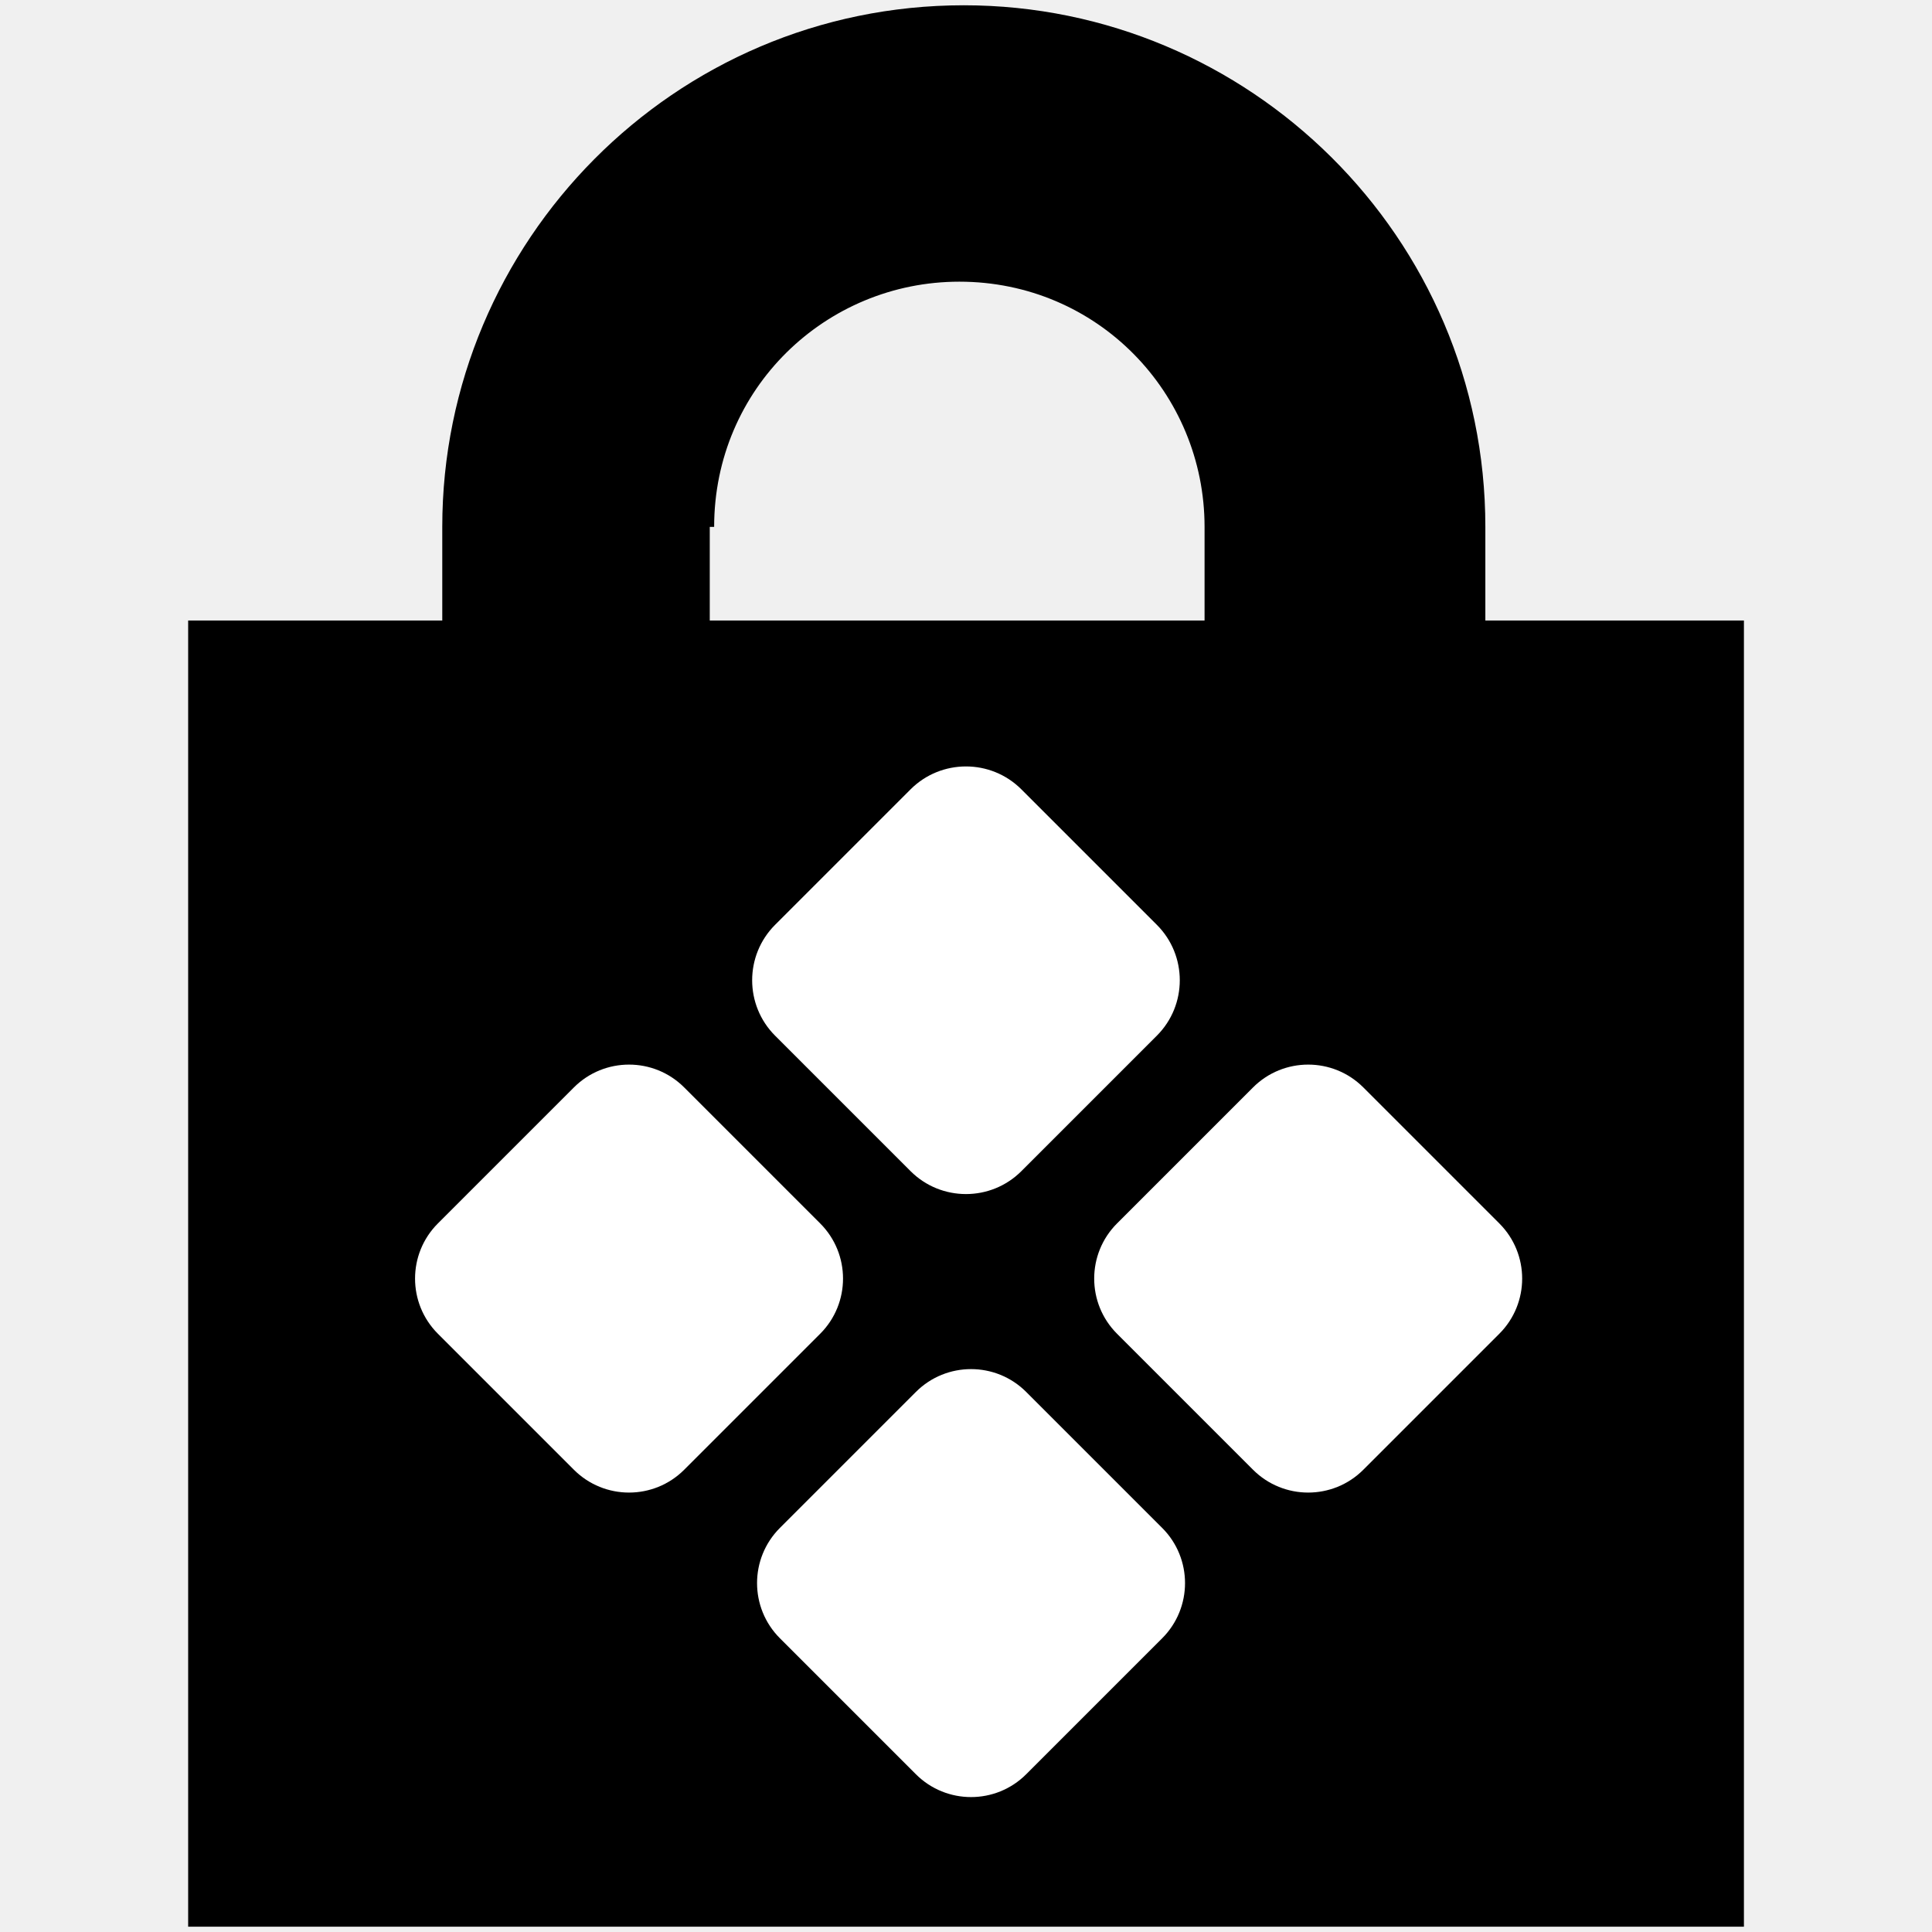
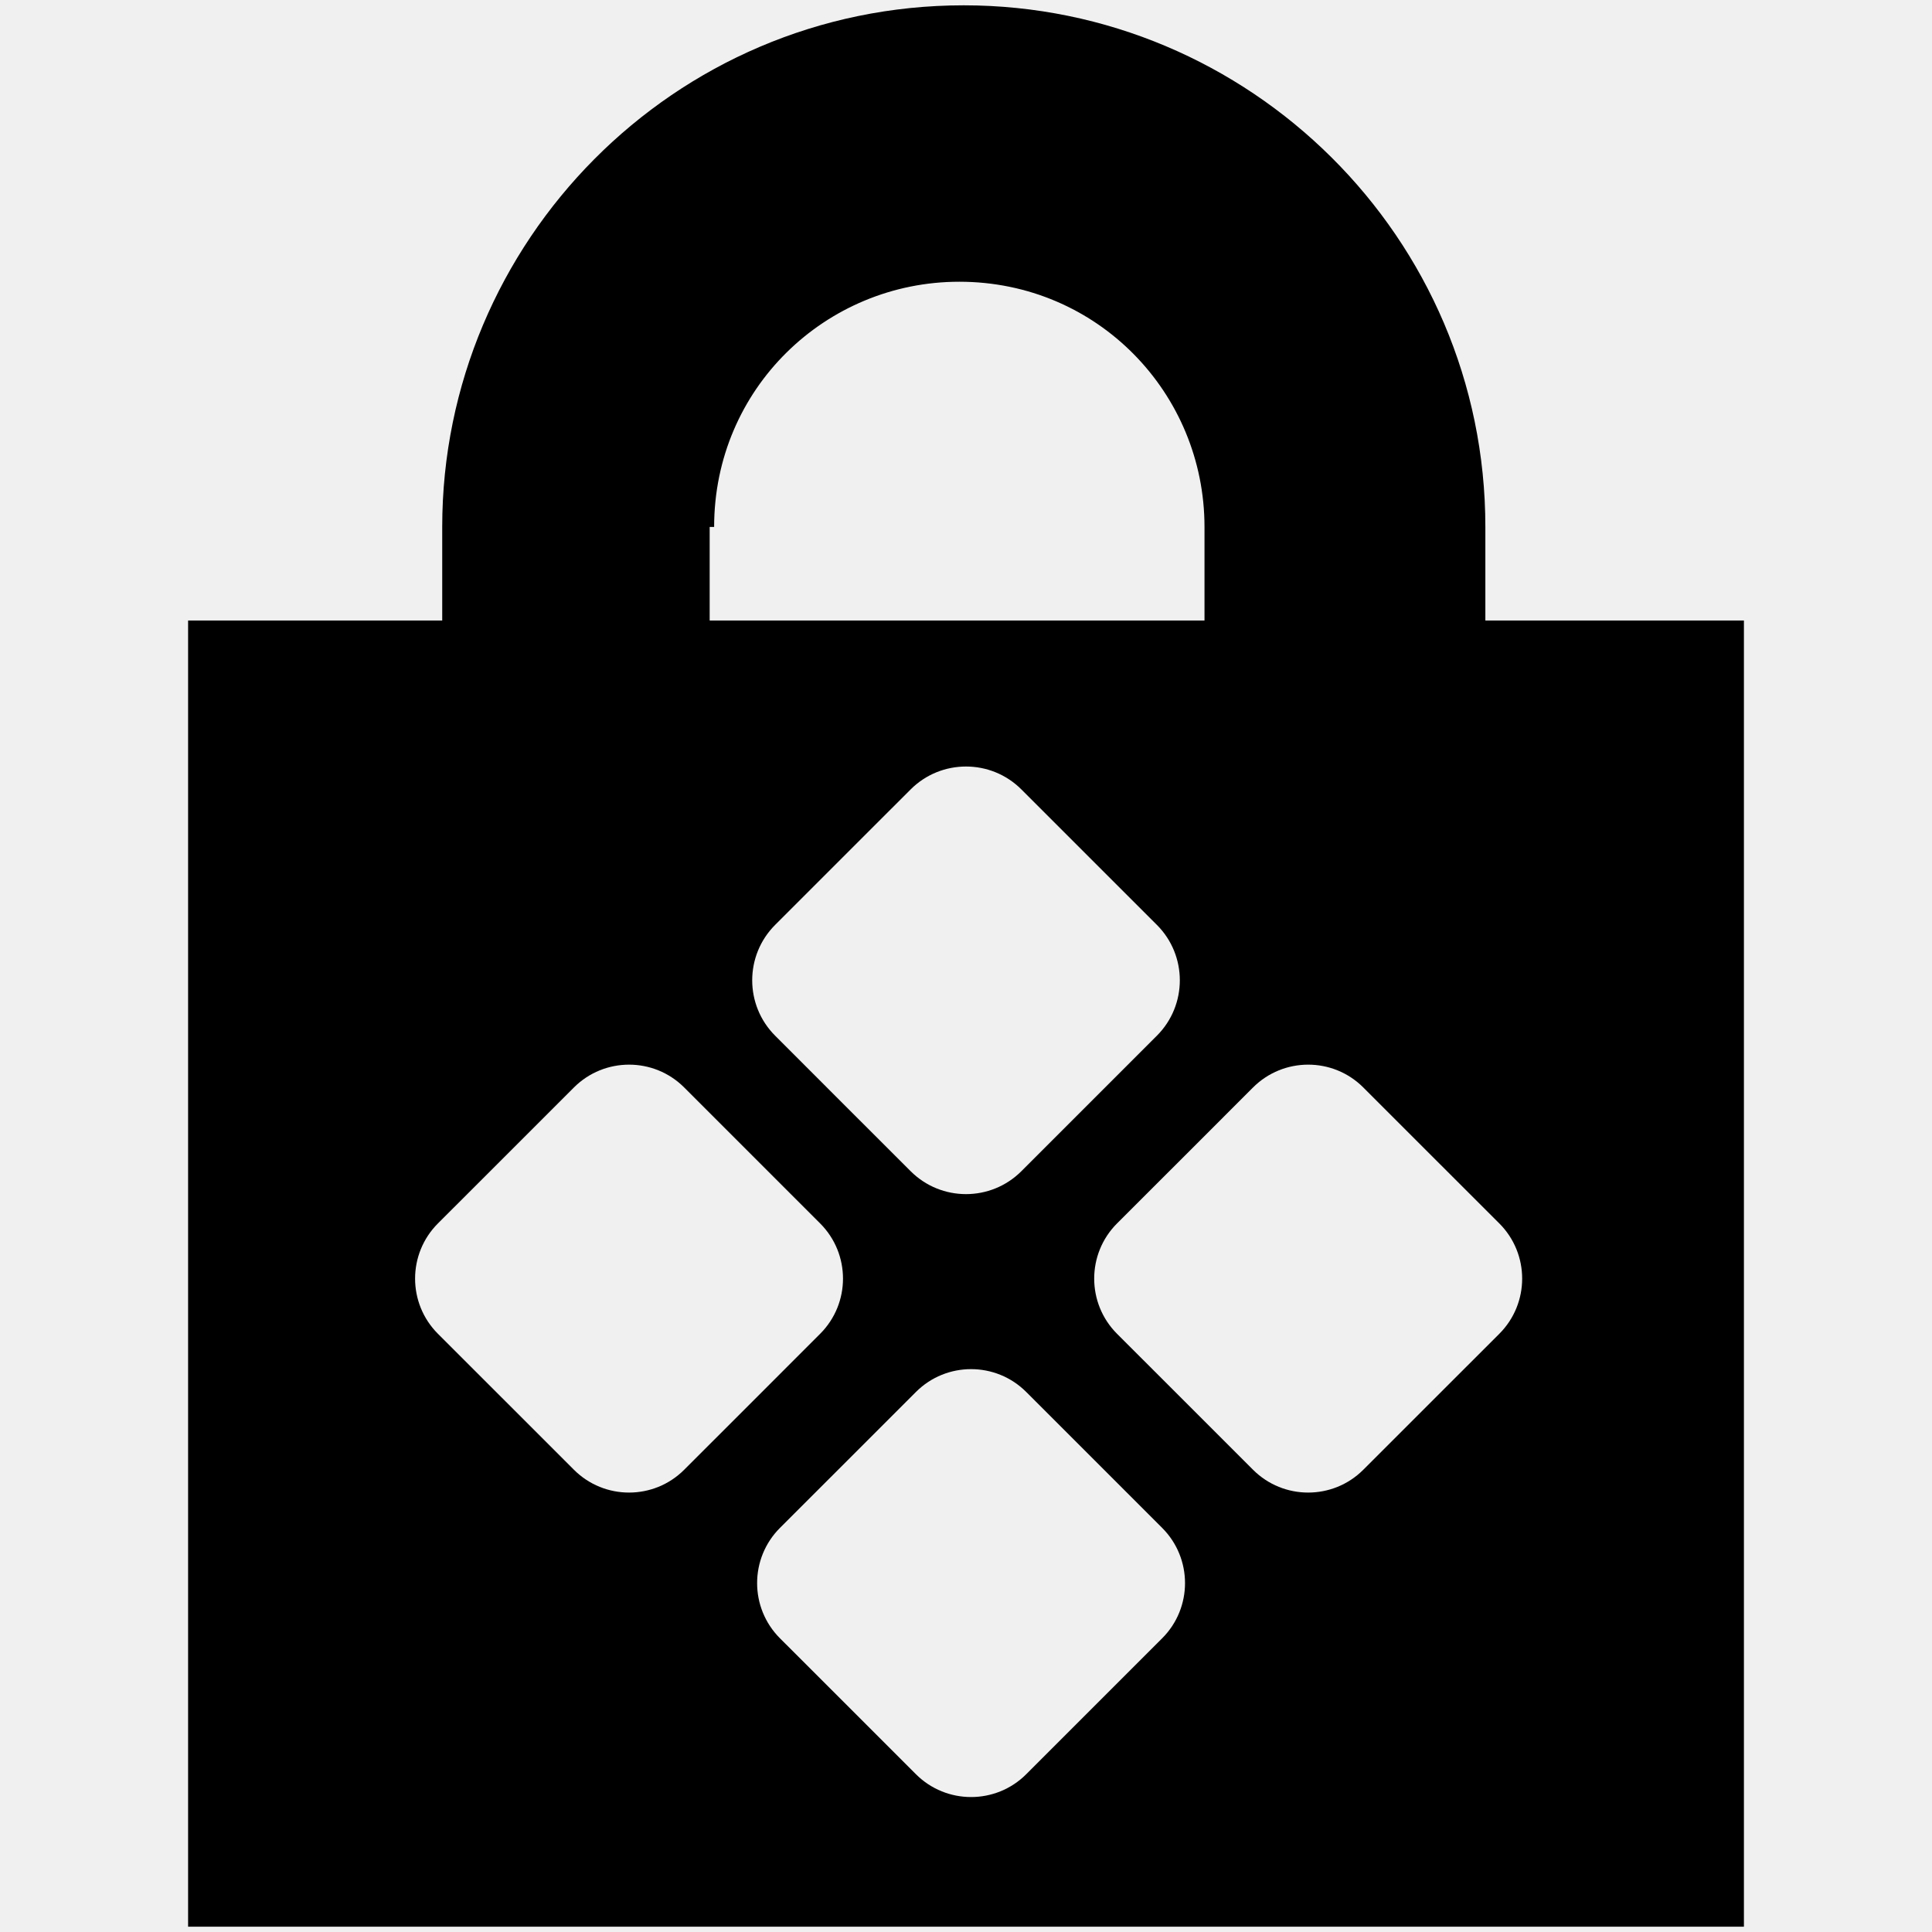
<svg xmlns="http://www.w3.org/2000/svg" width="100" height="100" viewBox="0 0 26.458 26.458" version="1.1" id="svg8">
  <defs id="defs2" />
  <g id="layer1" transform="translate(-179.2714,-141.8434)">
    <g id="g817" transform="matrix(0.9387863,0,0,0.9387863,13.54995,10.22929)">
-       <path style="isolation:isolate;fill:#000000;stroke-width:0.265" id="path79" d="m 198.195,149.248 v -1.366 c 0,-4.227 -3.446,-7.609 -7.608,-7.609 -4.227,0 -7.608,3.447 -7.608,7.609 v 1.366 h -3.707 v 19.054 h 6.055 16.64 v -19.054 z m -11.25,-1.366 c 0,-2.016 1.626,-3.577 3.577,-3.577 2.016,0 3.577,1.626 3.577,3.577 v 1.366 h -7.218 v -1.366 z" />
-       <path style="isolation:isolate;fill:#ffffff;stroke-width:0.265" id="path81" d="m 191.497,160.501 0.992,0.992 0.992,0.992 c 0.444,0.444 0.444,1.165 0,1.609 l -0.992,0.992 -0.992,0.992 c -0.444,0.444 -1.165,0.444 -1.609,0 l -0.992,-0.992 -0.992,-0.992 c -0.444,-0.444 -0.444,-1.165 0,-1.609 l 0.992,-0.992 0.992,-0.992 c 0.444,-0.444 1.165,-0.444 1.609,0 z m 4.918,-4.442 0.992,0.992 0.992,0.992 c 0.444,0.444 0.444,1.165 0,1.609 l -0.992,0.992 -0.992,0.992 c -0.444,0.444 -1.165,0.444 -1.609,0 l -0.992,-0.992 -0.992,-0.992 c -0.444,-0.444 -0.444,-1.165 0,-1.609 l 0.992,-0.992 0.992,-0.992 c 0.444,-0.444 1.165,-0.444 1.609,0 z m -4.988,-4.348 0.988,0.988 0.988,0.988 c 0.446,0.446 0.446,1.171 0,1.617 l -0.988,0.988 -0.988,0.988 c -0.446,0.446 -1.171,0.446 -1.617,0 l -0.988,-0.988 -0.988,-0.988 c -0.446,-0.446 -0.446,-1.171 0,-1.617 l 0.988,-0.988 0.988,-0.988 c 0.446,-0.446 1.171,-0.446 1.617,0 z m -4.919,4.348 0.992,0.992 0.992,0.992 c 0.444,0.444 0.444,1.165 0,1.609 l -0.992,0.992 -0.992,0.992 c -0.444,0.444 -1.165,0.444 -1.609,0 l -0.992,-0.992 -0.992,-0.992 c -0.444,-0.444 -0.444,-1.165 0,-1.609 l 0.992,-0.992 0.992,-0.992 c 0.444,-0.444 1.165,-0.444 1.609,0 z" />
+       <path style="isolation:isolate;fill:#000000;stroke-width:0.939" d="M 49.885 0.275 C 34.887 0.275 22.889 12.506 22.889 27.273 L 22.889 32.117 L 9.736 32.117 L 9.736 99.725 L 31.221 99.725 L 90.264 99.725 L 90.264 32.117 L 76.881 32.117 L 76.881 27.273 C 76.881 12.275 64.652 0.275 49.885 0.275 z M 49.654 14.582 C 56.807 14.582 62.344 20.351 62.344 27.273 L 62.344 32.117 L 36.732 32.117 L 36.732 27.273 L 36.963 27.273 C 36.963 20.12 42.733 14.582 49.654 14.582 z M 50 39.674 C 51.038 39.674 52.076 40.069 52.867 40.861 L 56.373 44.367 L 59.879 47.871 C 61.463 49.454 61.463 52.025 59.879 53.607 L 56.373 57.113 L 52.867 60.619 C 51.284 62.202 48.716 62.202 47.133 60.619 L 43.625 57.113 L 40.121 53.607 C 38.538 52.025 38.538 49.454 40.121 47.871 L 43.625 44.367 L 47.133 40.861 C 47.924 40.069 48.962 39.674 50 39.674 z M 32.561 55.105 C 33.594 55.105 34.626 55.499 35.414 56.287 L 38.934 59.807 L 42.451 63.324 C 44.027 64.9 44.027 67.459 42.451 69.035 L 38.934 72.553 L 35.414 76.072 C 33.839 77.648 31.28 77.648 29.705 76.072 L 26.186 72.553 L 22.666 69.035 C 21.091 67.459 21.091 64.9 22.666 63.324 L 26.186 59.807 L 29.705 56.287 C 30.493 55.499 31.527 55.105 32.561 55.105 z M 67.711 55.105 C 68.744 55.105 69.777 55.499 70.564 56.287 L 74.084 59.807 L 77.604 63.324 C 79.18 64.9 79.18 67.459 77.604 69.035 L 74.084 72.553 L 70.564 76.072 C 68.989 77.648 66.431 77.648 64.855 76.072 L 61.336 72.553 L 57.816 69.035 C 56.241 67.459 56.241 64.9 57.816 63.324 L 61.336 59.807 L 64.855 56.287 C 65.643 55.499 66.678 55.105 67.711 55.105 z M 50.262 70.865 C 51.295 70.865 52.33 71.259 53.117 72.047 L 56.637 75.566 L 60.154 79.084 C 61.73 80.66 61.73 83.219 60.154 84.795 L 56.637 88.312 L 53.117 91.832 C 51.542 93.407 48.983 93.407 47.408 91.832 L 43.889 88.312 L 40.369 84.795 C 38.794 83.219 38.794 80.66 40.369 79.084 L 43.889 75.566 L 47.408 72.047 C 48.196 71.259 49.228 70.865 50.262 70.865 z " transform="matrix(0.2818355,0,0,0.2818355,176.5273,140.1961)" id="path79" />
    </g>
  </g>
</svg>
